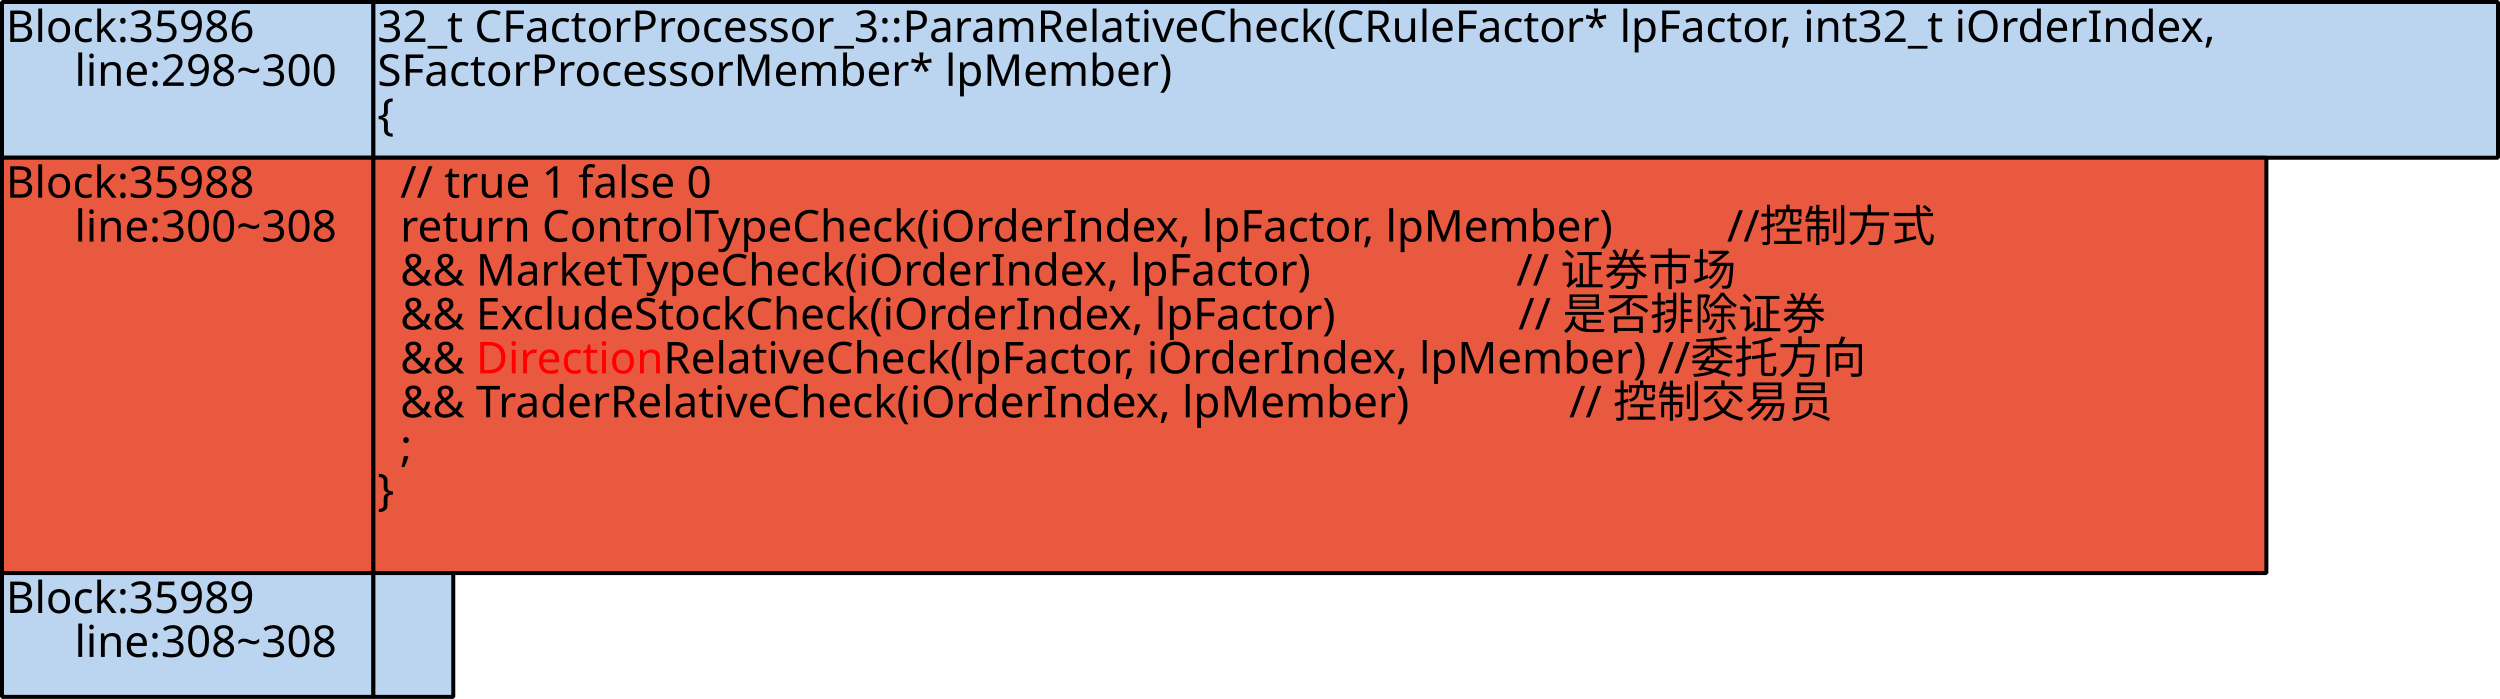
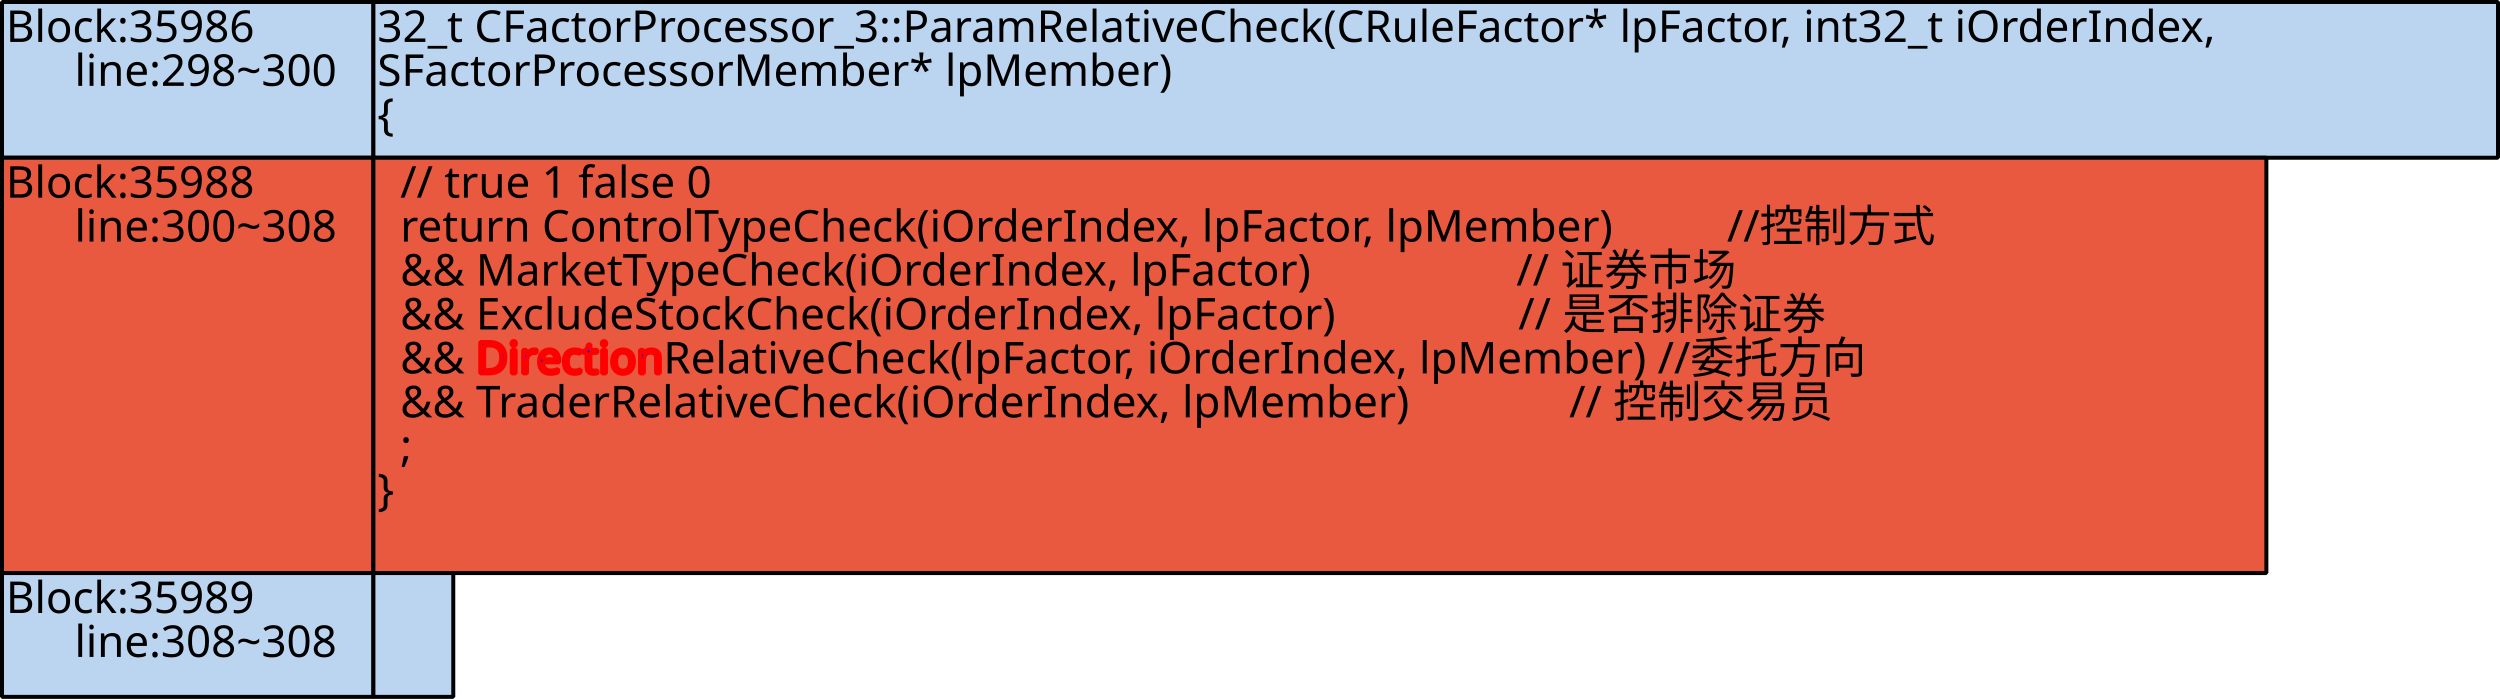
<svg xmlns="http://www.w3.org/2000/svg" width="220.839mm" height="61.736mm" viewBox="0 0 626 175" version="1.2" baseProfile="tiny">
  <defs>
</defs>
  <g fill="none" stroke="black" stroke-width="1" fill-rule="evenodd" stroke-linecap="square" stroke-linejoin="bevel">
    <g fill="none" stroke="#000000" stroke-opacity="1" stroke-width="1" stroke-linecap="square" stroke-linejoin="bevel" transform="matrix(1,0,0,1,0,0)" font-family="SimSun" font-size="9" font-weight="400" font-style="normal">
</g>
    <g fill="none" stroke="#000000" stroke-opacity="1" stroke-width="1" stroke-linecap="square" stroke-linejoin="bevel" transform="matrix(1,0,0,1,0.5,0.5)" font-family="SimSun" font-size="9" font-weight="400" font-style="normal">
</g>
    <g fill="#bbd5f0" fill-opacity="1" stroke="#000000" stroke-opacity="1" stroke-width="1" stroke-linecap="square" stroke-linejoin="bevel" transform="matrix(1,0,0,1,0.5,0.5)" font-family="SimSun" font-size="9" font-weight="400" font-style="normal">
      <rect x="0" y="0" width="93" height="39" />
    </g>
    <g fill="none" stroke="#000000" stroke-opacity="1" stroke-width="1" stroke-linecap="square" stroke-linejoin="bevel" transform="matrix(1,0,0,1,0.5,0.5)" font-family="SimSun" font-size="9" font-weight="400" font-style="normal">
</g>
    <g fill="none" stroke="#000000" stroke-opacity="1" stroke-width="1" stroke-linecap="square" stroke-linejoin="bevel" transform="matrix(1,0,0,1,1.5,1.5)" font-family="SimSun" font-size="9" font-weight="400" font-style="normal">
</g>
    <g fill="none" stroke="#000000" stroke-opacity="1" stroke-width="1" stroke-linecap="square" stroke-linejoin="bevel" transform="matrix(1,0,0,1,1.5,1.5)" font-family="Songti SC" font-size="11" font-weight="400" font-style="normal">
      <text fill="#000000" fill-opacity="1" stroke="none" xml:space="preserve" x="0" y="9" font-family="Songti SC" font-size="11" font-weight="400" font-style="normal">Block:35986</text>
      <text fill="#000000" fill-opacity="1" stroke="none" xml:space="preserve" x="0" y="20" font-family="Songti SC" font-size="11" font-weight="400" font-style="normal">      line:298~300</text>
    </g>
    <g fill="none" stroke="#000000" stroke-opacity="1" stroke-width="1" stroke-linecap="square" stroke-linejoin="bevel" transform="matrix(1,0,0,1,1.5,1.5)" font-family="SimSun" font-size="9" font-weight="400" font-style="normal">
</g>
    <g fill="none" stroke="#000000" stroke-opacity="1" stroke-width="1" stroke-linecap="square" stroke-linejoin="bevel" transform="matrix(1,0,0,1,0.5,0.5)" font-family="SimSun" font-size="9" font-weight="400" font-style="normal">
</g>
    <g fill="#bbd5f0" fill-opacity="1" stroke="#000000" stroke-opacity="1" stroke-width="1" stroke-linecap="square" stroke-linejoin="bevel" transform="matrix(1,0,0,1,0.5,0.5)" font-family="SimSun" font-size="9" font-weight="400" font-style="normal">
      <rect x="93" y="0" width="532" height="39" />
    </g>
    <g fill="none" stroke="#000000" stroke-opacity="1" stroke-width="1" stroke-linecap="square" stroke-linejoin="bevel" transform="matrix(1,0,0,1,0.5,0.5)" font-family="SimSun" font-size="9" font-weight="400" font-style="normal">
</g>
    <g fill="none" stroke="#000000" stroke-opacity="1" stroke-width="1" stroke-linecap="square" stroke-linejoin="bevel" transform="matrix(1,0,0,1,94.5,1.5)" font-family="SimSun" font-size="9" font-weight="400" font-style="normal">
</g>
    <g fill="none" stroke="#000000" stroke-opacity="1" stroke-width="1" stroke-linecap="square" stroke-linejoin="bevel" transform="matrix(1,0,0,1,94.5,1.5)" font-family="Songti SC" font-size="11" font-weight="400" font-style="normal">
      <text fill="#000000" fill-opacity="1" stroke="none" xml:space="preserve" x="0" y="9" font-family="Songti SC" font-size="11" font-weight="400" font-style="normal">32_t CFactorProcessor_3::ParamRelativeCheck(CRuleFactor* lpFactor, int32_t iOrderIndex,</text>
      <text fill="#000000" fill-opacity="1" stroke="none" xml:space="preserve" x="0" y="20" font-family="Songti SC" font-size="11" font-weight="400" font-style="normal">SFactorProcessorMember* lpMember)</text>
      <text fill="#000000" fill-opacity="1" stroke="none" xml:space="preserve" x="0" y="31" font-family="Songti SC" font-size="11" font-weight="400" font-style="normal">{</text>
    </g>
    <g fill="none" stroke="#000000" stroke-opacity="1" stroke-width="1" stroke-linecap="square" stroke-linejoin="bevel" transform="matrix(1,0,0,1,94.5,1.5)" font-family="SimSun" font-size="9" font-weight="400" font-style="normal">
</g>
    <g fill="none" stroke="#000000" stroke-opacity="1" stroke-width="1" stroke-linecap="square" stroke-linejoin="bevel" transform="matrix(1,0,0,1,0.5,0.5)" font-family="SimSun" font-size="9" font-weight="400" font-style="normal">
</g>
    <g fill="#e85940" fill-opacity="1" stroke="#000000" stroke-opacity="1" stroke-width="1" stroke-linecap="square" stroke-linejoin="bevel" transform="matrix(1,0,0,1,0.5,0.5)" font-family="SimSun" font-size="9" font-weight="400" font-style="normal">
      <rect x="0" y="39" width="93" height="104" />
    </g>
    <g fill="none" stroke="#000000" stroke-opacity="1" stroke-width="1" stroke-linecap="square" stroke-linejoin="bevel" transform="matrix(1,0,0,1,0.5,0.5)" font-family="SimSun" font-size="9" font-weight="400" font-style="normal">
</g>
    <g fill="none" stroke="#000000" stroke-opacity="1" stroke-width="1" stroke-linecap="square" stroke-linejoin="bevel" transform="matrix(1,0,0,1,1.5,40.5)" font-family="SimSun" font-size="9" font-weight="400" font-style="normal">
</g>
    <g fill="none" stroke="#000000" stroke-opacity="1" stroke-width="1" stroke-linecap="square" stroke-linejoin="bevel" transform="matrix(1,0,0,1,1.5,40.5)" font-family="Songti SC" font-size="11" font-weight="400" font-style="normal">
      <text fill="#000000" fill-opacity="1" stroke="none" xml:space="preserve" x="0" y="9" font-family="Songti SC" font-size="11" font-weight="400" font-style="normal">Block:35988</text>
      <text fill="#000000" fill-opacity="1" stroke="none" xml:space="preserve" x="0" y="20" font-family="Songti SC" font-size="11" font-weight="400" font-style="normal">      line:300~308</text>
    </g>
    <g fill="none" stroke="#000000" stroke-opacity="1" stroke-width="1" stroke-linecap="square" stroke-linejoin="bevel" transform="matrix(1,0,0,1,1.5,40.5)" font-family="SimSun" font-size="9" font-weight="400" font-style="normal">
</g>
    <g fill="none" stroke="#000000" stroke-opacity="1" stroke-width="1" stroke-linecap="square" stroke-linejoin="bevel" transform="matrix(1,0,0,1,0.5,0.5)" font-family="SimSun" font-size="9" font-weight="400" font-style="normal">
</g>
    <g fill="#e85940" fill-opacity="1" stroke="#000000" stroke-opacity="1" stroke-width="1" stroke-linecap="square" stroke-linejoin="bevel" transform="matrix(1,0,0,1,0.5,0.5)" font-family="SimSun" font-size="9" font-weight="400" font-style="normal">
      <rect x="93" y="39" width="474" height="104" />
    </g>
    <g fill="none" stroke="#000000" stroke-opacity="1" stroke-width="1" stroke-linecap="square" stroke-linejoin="bevel" transform="matrix(1,0,0,1,0.5,0.5)" font-family="SimSun" font-size="9" font-weight="400" font-style="normal">
</g>
    <g fill="none" stroke="#000000" stroke-opacity="1" stroke-width="1" stroke-linecap="square" stroke-linejoin="bevel" transform="matrix(1,0,0,1,94.5,40.5)" font-family="SimSun" font-size="9" font-weight="400" font-style="normal">
</g>
    <g fill="none" stroke="#000000" stroke-opacity="1" stroke-width="1" stroke-linecap="square" stroke-linejoin="bevel" transform="matrix(1,0,0,1,94.5,40.5)" font-family="Songti SC" font-size="11" font-weight="400" font-style="normal">
      <text fill="#000000" fill-opacity="1" stroke="none" xml:space="preserve" x="0" y="9" font-family="Songti SC" font-size="11" font-weight="400" font-style="normal">  // true 1 false 0</text>
      <text fill="#000000" fill-opacity="1" stroke="none" xml:space="preserve" x="0" y="20" font-family="Songti SC" font-size="11" font-weight="400" font-style="normal">  return ControlTypeCheck(iOrderIndex, lpFactor, lpMember)          //控制方式</text>
      <text fill="#000000" fill-opacity="1" stroke="none" xml:space="preserve" x="0" y="31" font-family="Songti SC" font-size="11" font-weight="400" font-style="normal">  &amp;&amp; MarketTypeCheck(iOrderIndex, lpFactor)                  // 证券市场</text>
      <text fill="#000000" fill-opacity="1" stroke="none" xml:space="preserve" x="0" y="42" font-family="Songti SC" font-size="11" font-weight="400" font-style="normal">  &amp;&amp; ExcludeStockCheck(iOrderIndex, lpFactor)                // 是否排除证券</text>
-       <text fill="#000000" fill-opacity="1" stroke="none" xml:space="preserve" x="0" y="53" font-family="Songti SC" font-size="11" font-weight="400" font-style="normal">  &amp;&amp; <tspan fill="red">Direction</tspan>RelativeCheck(lpFactor, iOrderIndex, lpMember) //委托方向</text>
+       <text fill="#000000" fill-opacity="1" stroke="none" xml:space="preserve" x="0" y="53" font-family="Songti SC" font-size="11" font-weight="400" font-style="normal">  &amp;&amp; <tspan stroke="Red" fill="Blue">Direction</tspan>RelativeCheck(lpFactor, iOrderIndex, lpMember) //委托方向</text>
      <text fill="#000000" fill-opacity="1" stroke="none" xml:space="preserve" x="0" y="64" font-family="Songti SC" font-size="11" font-weight="400" font-style="normal">  &amp;&amp; TraderRelativeCheck(iOrderIndex, lpMember)              // 控制交易员</text>
      <text fill="#000000" fill-opacity="1" stroke="none" xml:space="preserve" x="0" y="75" font-family="Songti SC" font-size="11" font-weight="400" font-style="normal">  ;</text>
      <text fill="#000000" fill-opacity="1" stroke="none" xml:space="preserve" x="0" y="86" font-family="Songti SC" font-size="11" font-weight="400" font-style="normal">}</text>
    </g>
    <g fill="none" stroke="#000000" stroke-opacity="1" stroke-width="1" stroke-linecap="square" stroke-linejoin="bevel" transform="matrix(1,0,0,1,94.5,40.5)" font-family="SimSun" font-size="9" font-weight="400" font-style="normal">
</g>
    <g fill="none" stroke="#000000" stroke-opacity="1" stroke-width="1" stroke-linecap="square" stroke-linejoin="bevel" transform="matrix(1,0,0,1,0.5,0.5)" font-family="SimSun" font-size="9" font-weight="400" font-style="normal">
</g>
    <g fill="#bbd5f0" fill-opacity="1" stroke="#000000" stroke-opacity="1" stroke-width="1" stroke-linecap="square" stroke-linejoin="bevel" transform="matrix(1,0,0,1,0.5,0.5)" font-family="SimSun" font-size="9" font-weight="400" font-style="normal">
      <rect x="0" y="143" width="93" height="31" />
    </g>
    <g fill="none" stroke="#000000" stroke-opacity="1" stroke-width="1" stroke-linecap="square" stroke-linejoin="bevel" transform="matrix(1,0,0,1,0.5,0.5)" font-family="SimSun" font-size="9" font-weight="400" font-style="normal">
</g>
    <g fill="none" stroke="#000000" stroke-opacity="1" stroke-width="1" stroke-linecap="square" stroke-linejoin="bevel" transform="matrix(1,0,0,1,1.5,144.5)" font-family="SimSun" font-size="9" font-weight="400" font-style="normal">
</g>
    <g fill="none" stroke="#000000" stroke-opacity="1" stroke-width="1" stroke-linecap="square" stroke-linejoin="bevel" transform="matrix(1,0,0,1,1.5,144.5)" font-family="Songti SC" font-size="11" font-weight="400" font-style="normal">
      <text fill="#000000" fill-opacity="1" stroke="none" xml:space="preserve" x="0" y="9" font-family="Songti SC" font-size="11" font-weight="400" font-style="normal">Block:35989</text>
      <text fill="#000000" fill-opacity="1" stroke="none" xml:space="preserve" x="0" y="20" font-family="Songti SC" font-size="11" font-weight="400" font-style="normal">      line:308~308</text>
    </g>
    <g fill="none" stroke="#000000" stroke-opacity="1" stroke-width="1" stroke-linecap="square" stroke-linejoin="bevel" transform="matrix(1,0,0,1,1.5,144.5)" font-family="SimSun" font-size="9" font-weight="400" font-style="normal">
</g>
    <g fill="none" stroke="#000000" stroke-opacity="1" stroke-width="1" stroke-linecap="square" stroke-linejoin="bevel" transform="matrix(1,0,0,1,0.5,0.5)" font-family="SimSun" font-size="9" font-weight="400" font-style="normal">
</g>
    <g fill="#bbd5f0" fill-opacity="1" stroke="#000000" stroke-opacity="1" stroke-width="1" stroke-linecap="square" stroke-linejoin="bevel" transform="matrix(1,0,0,1,0.5,0.5)" font-family="SimSun" font-size="9" font-weight="400" font-style="normal">
      <rect x="93" y="143" width="20" height="31" />
    </g>
    <g fill="none" stroke="#000000" stroke-opacity="1" stroke-width="1" stroke-linecap="square" stroke-linejoin="bevel" transform="matrix(1,0,0,1,0.5,0.5)" font-family="SimSun" font-size="9" font-weight="400" font-style="normal">
</g>
    <g fill="none" stroke="#000000" stroke-opacity="1" stroke-width="1" stroke-linecap="square" stroke-linejoin="bevel" transform="matrix(1,0,0,1,94.5,144.5)" font-family="SimSun" font-size="9" font-weight="400" font-style="normal">
</g>
    <g fill="none" stroke="#000000" stroke-opacity="1" stroke-width="1" stroke-linecap="square" stroke-linejoin="bevel" transform="matrix(1,0,0,1,94.5,144.5)" font-family="SimSun" font-size="9" font-weight="400" font-style="normal">
</g>
    <g fill="none" stroke="#000000" stroke-opacity="1" stroke-width="1" stroke-linecap="square" stroke-linejoin="bevel" transform="matrix(1,0,0,1,0,0)" font-family="SimSun" font-size="9" font-weight="400" font-style="normal">
</g>
  </g>
</svg>
